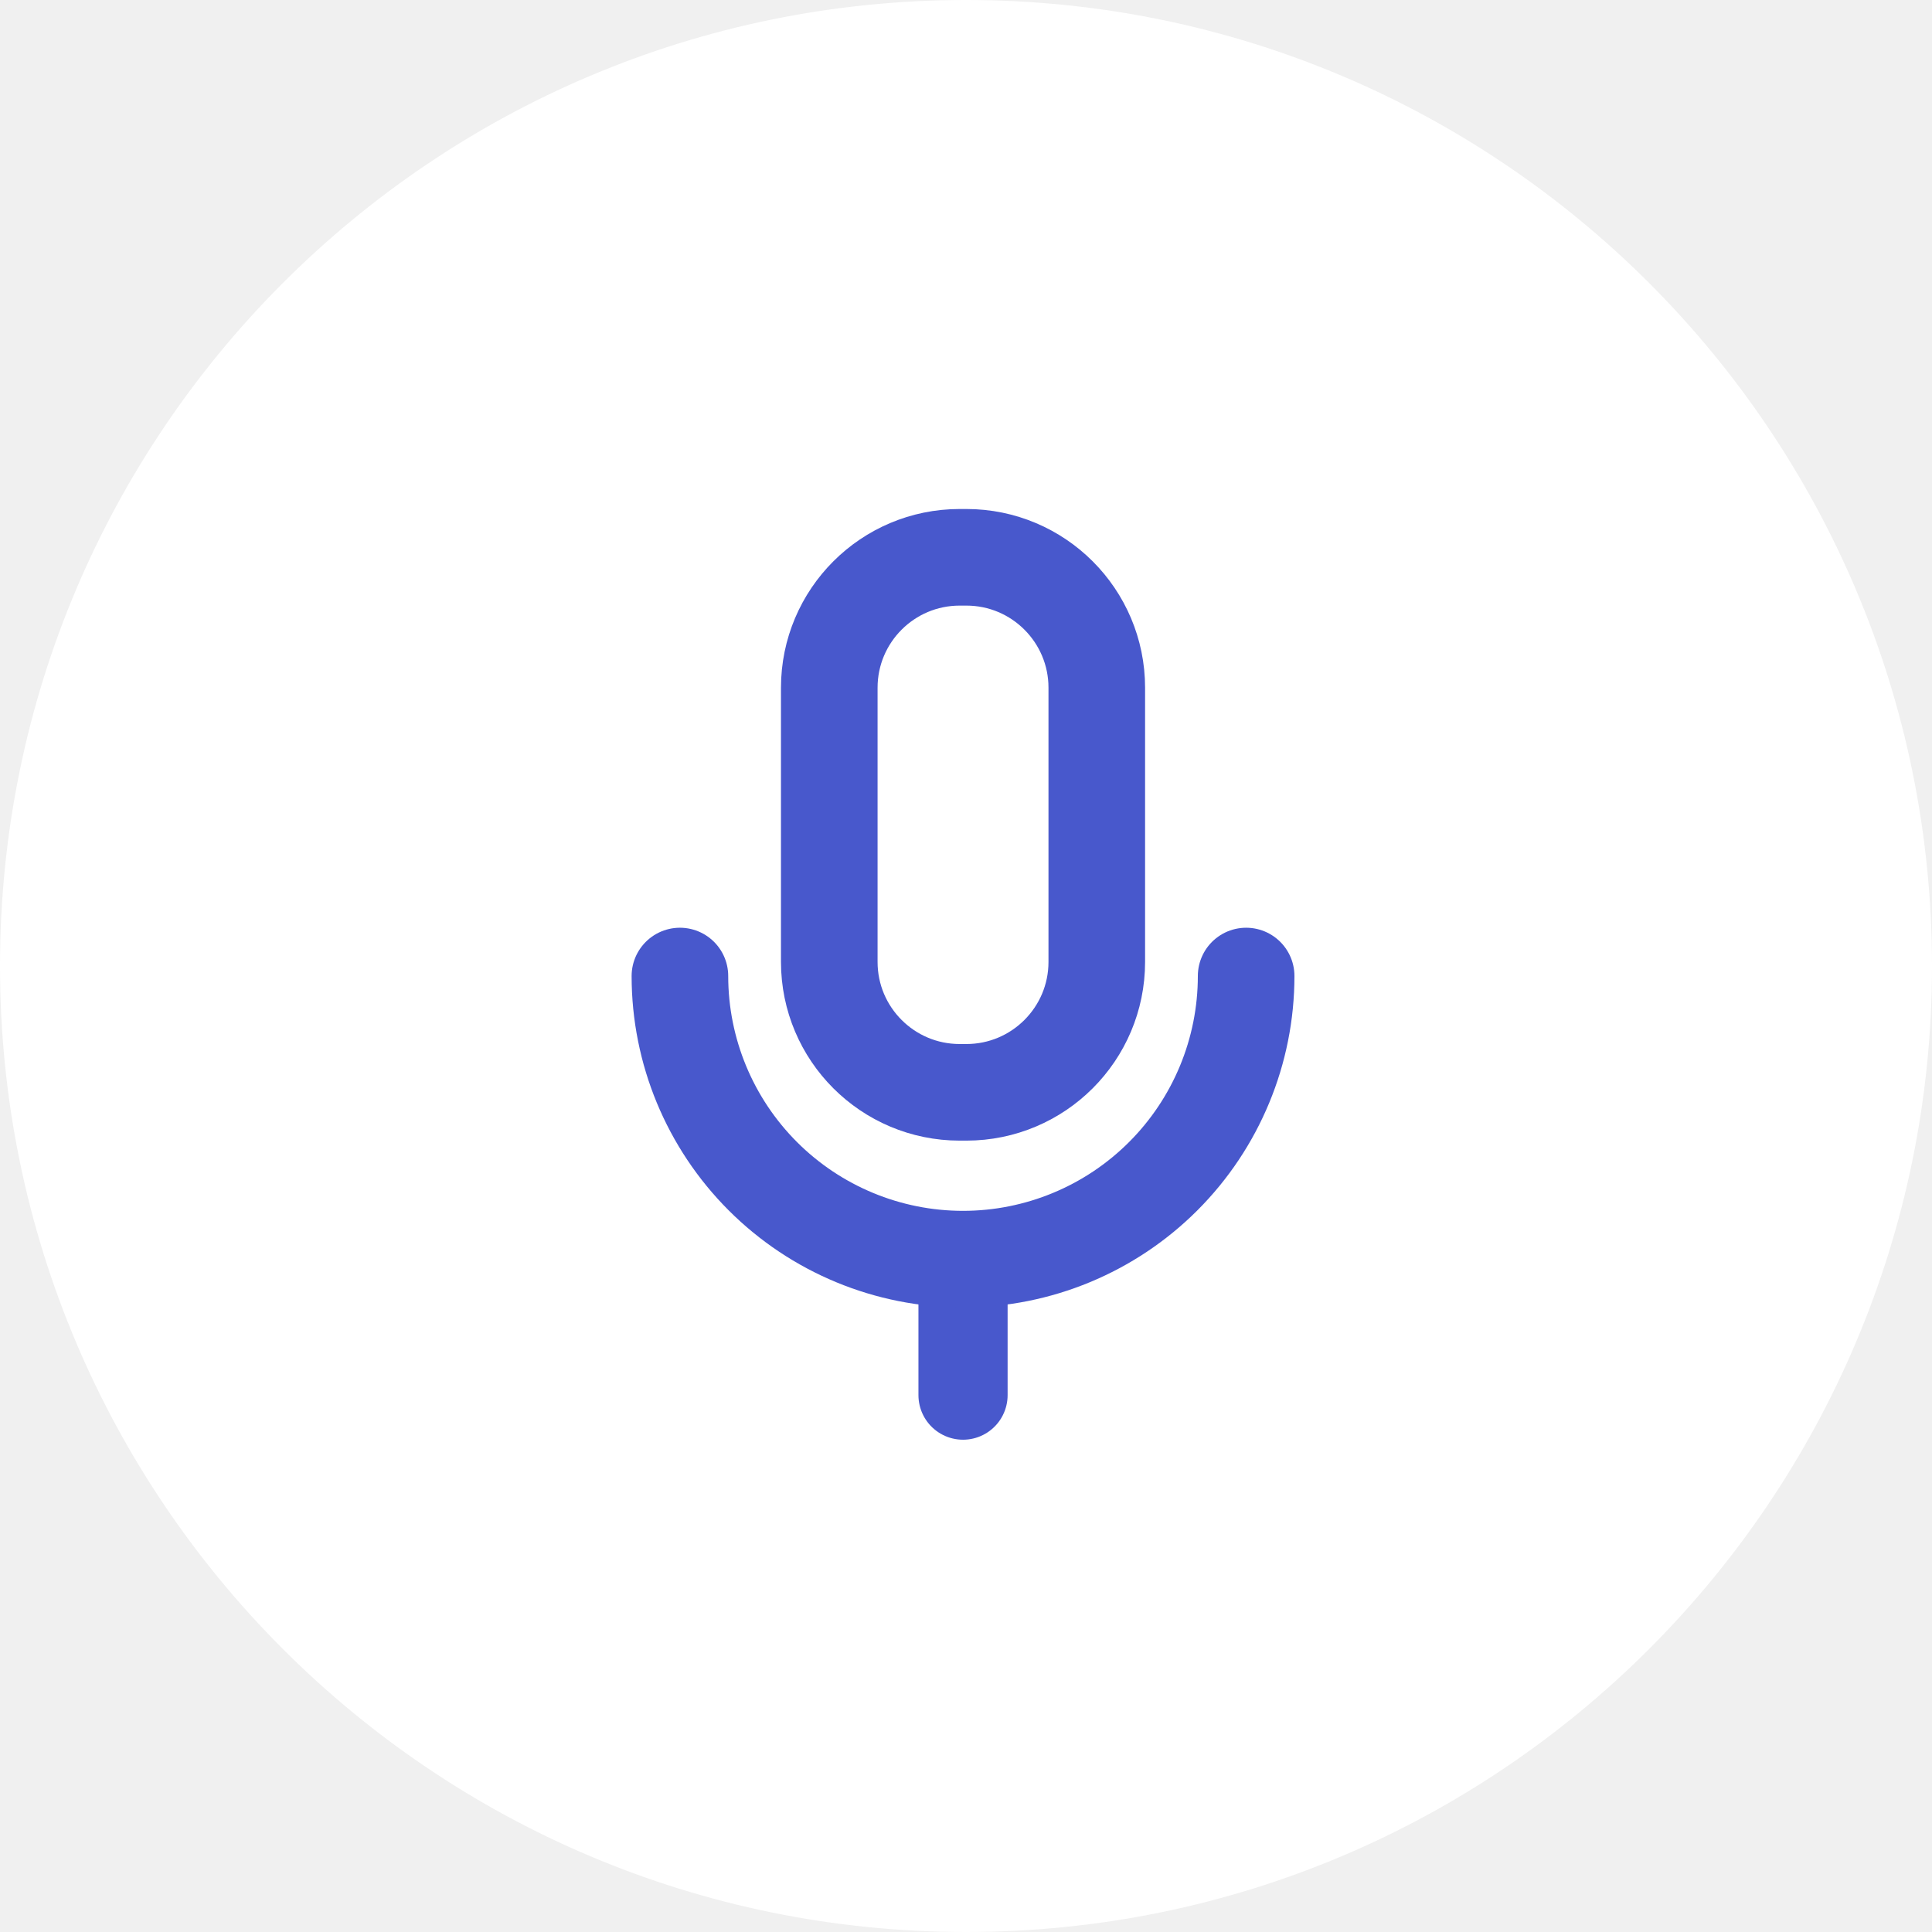
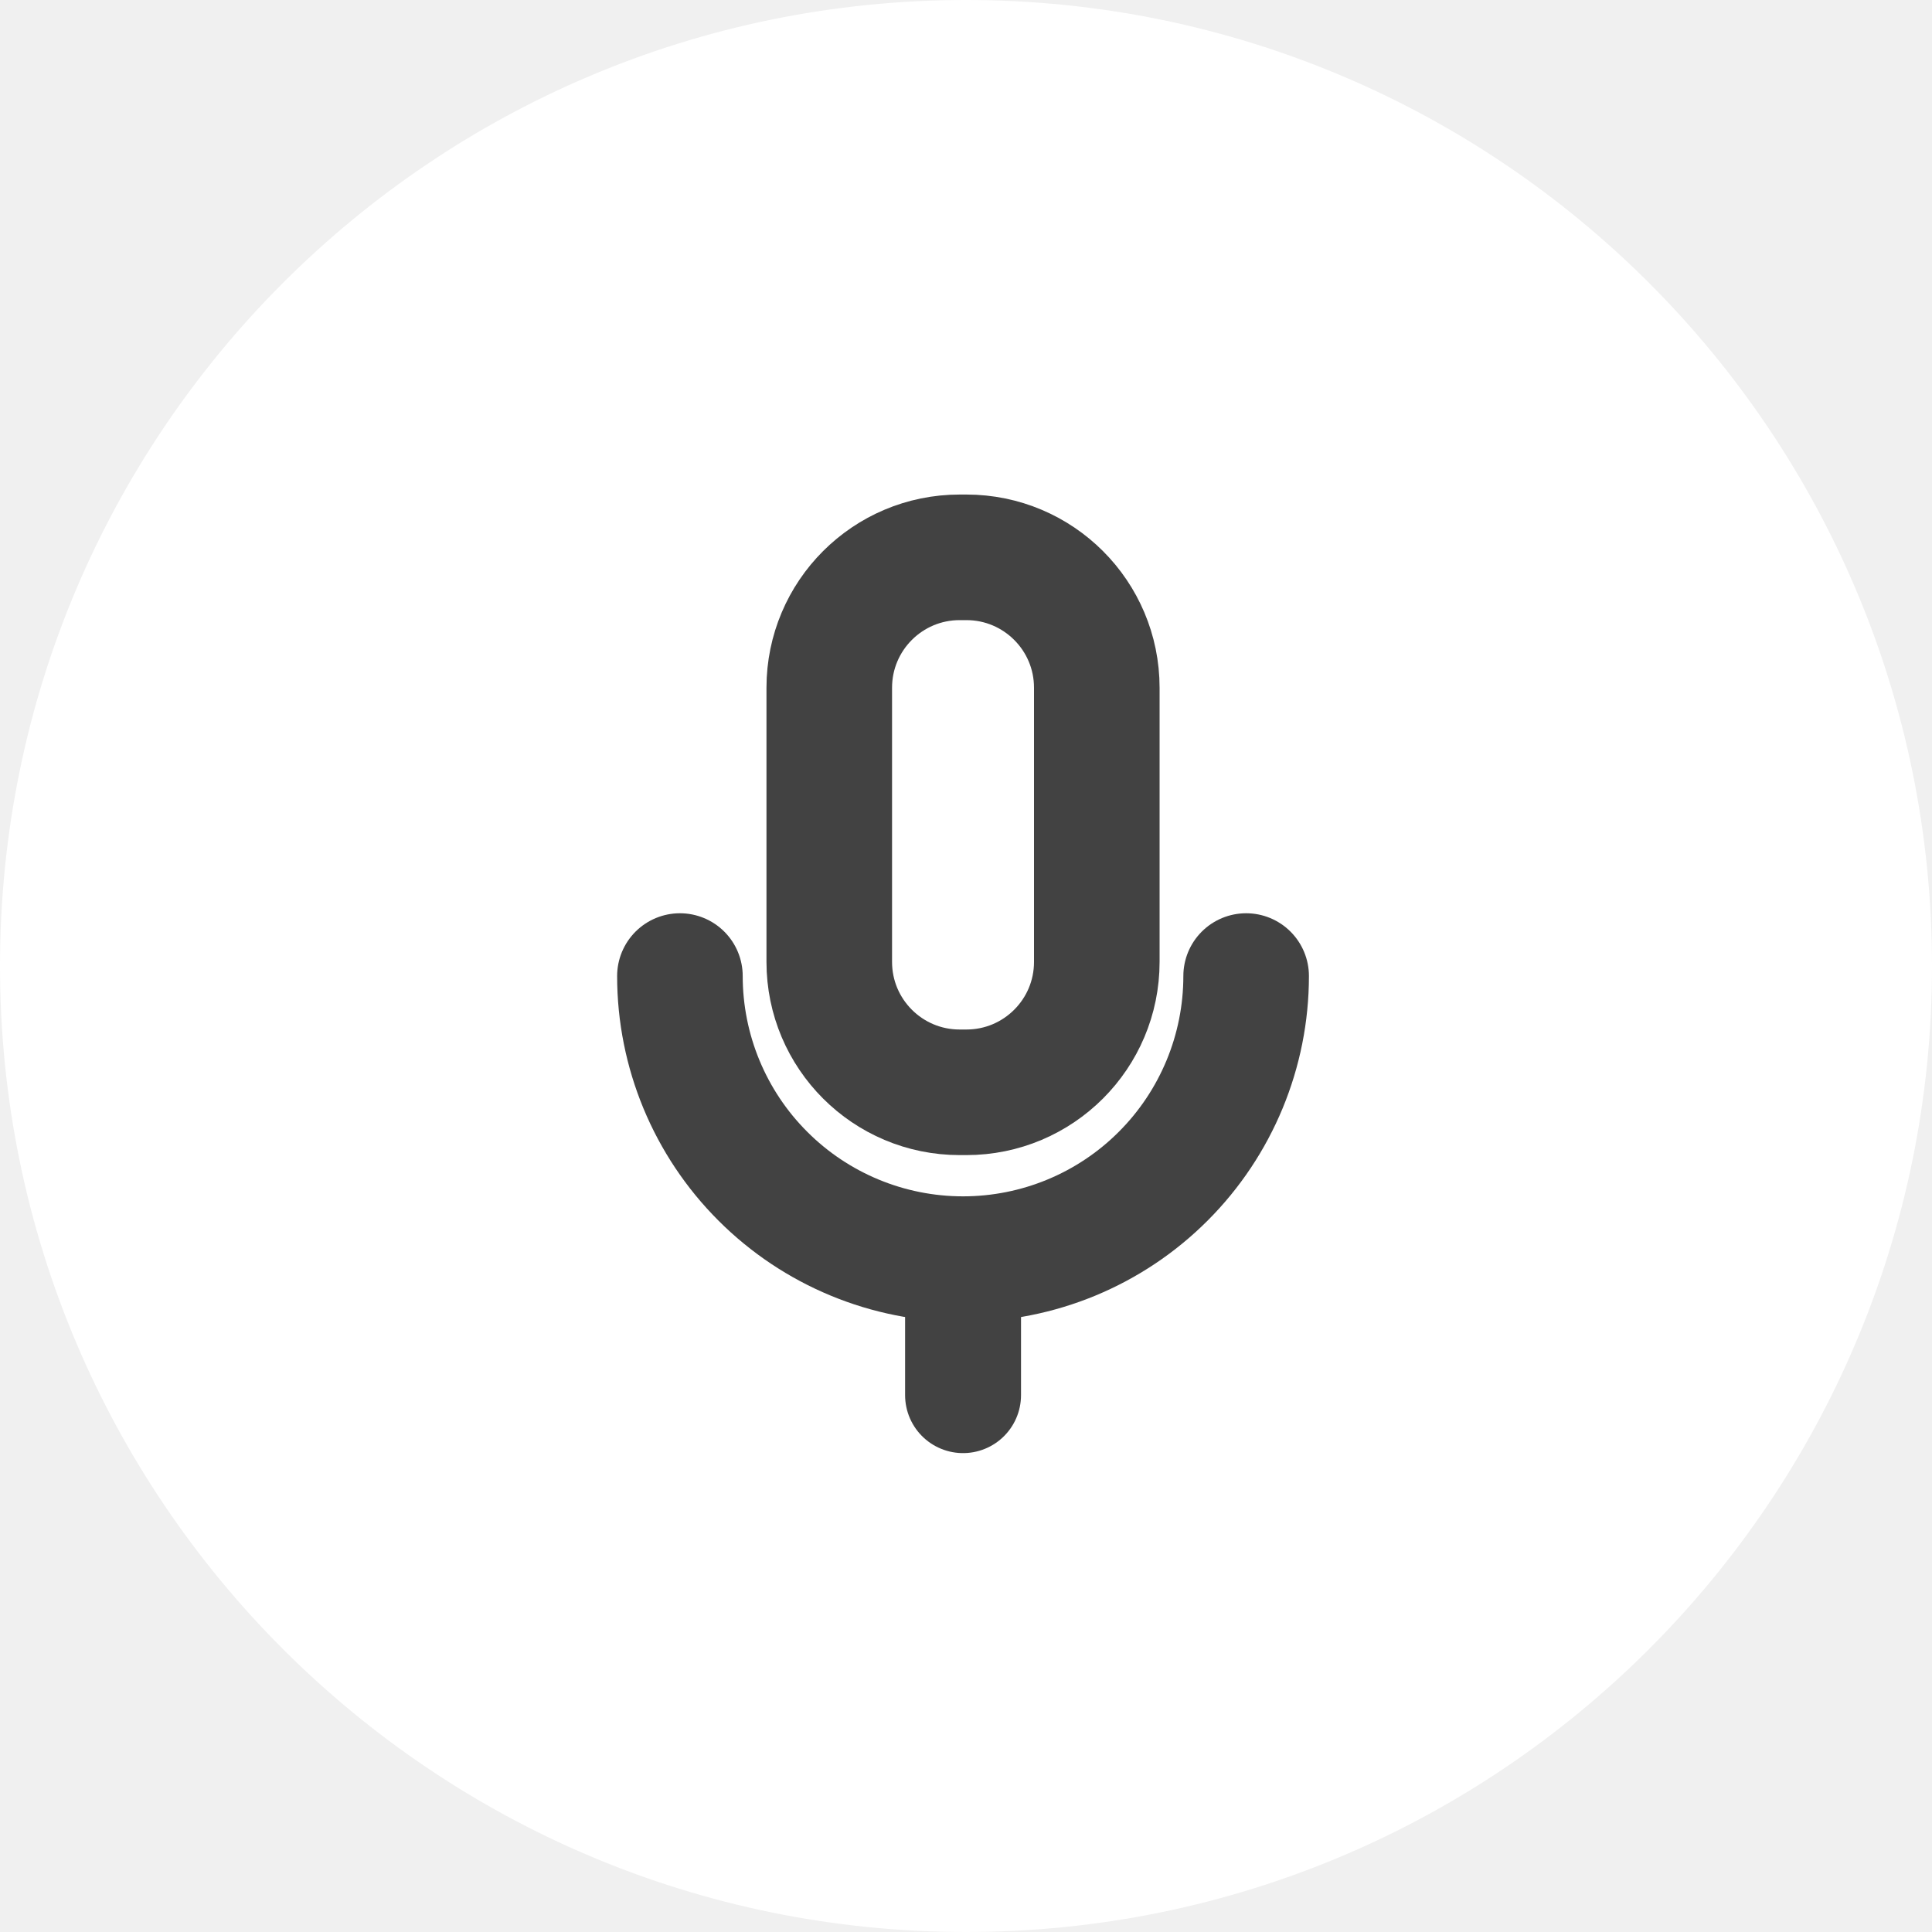
- <svg xmlns="http://www.w3.org/2000/svg" width="52" height="52" viewBox="0 0 52 52" fill="none">
-   <circle cx="26" cy="26" r="26" fill="white" />
-   <path d="M25.92 34.91V37.55" stroke="#4858CC" stroke-width="2.4" stroke-linecap="round" stroke-linejoin="round" />
-   <path d="M33.54 26.27C33.54 28.291 32.737 30.229 31.308 31.658C29.879 33.087 27.941 33.89 25.92 33.89C23.899 33.89 21.961 33.087 20.532 31.658C19.103 30.229 18.3 28.291 18.3 26.27" stroke="#4858CC" stroke-width="2.6" stroke-linecap="round" stroke-linejoin="round" />
-   <path d="M26.01 15H25.83C23.892 15 22.32 16.572 22.32 18.51V25.89C22.32 27.828 23.892 29.4 25.83 29.4H26.01C27.948 29.4 29.52 27.828 29.52 25.89V18.51C29.52 16.572 27.948 15 26.01 15Z" stroke="#4858CC" stroke-width="2.6" stroke-linecap="round" stroke-linejoin="round" />
+ <svg xmlns="http://www.w3.org/2000/svg" width="40" height="40" viewBox="0 0 40 40" fill="none">
+   <circle cx="20" cy="20" r="20" fill="white" />
+   <path d="M19.939 26.854V28.885" stroke="#424242" stroke-width="2.4" stroke-linecap="round" stroke-linejoin="round" />
+   <path d="M25.8 20.208C25.8 21.762 25.182 23.253 24.083 24.352C22.984 25.452 21.493 26.069 19.938 26.069C18.384 26.069 16.893 25.452 15.794 24.352C14.694 23.253 14.077 21.762 14.077 20.208" stroke="#424242" stroke-width="2.6" stroke-linecap="round" stroke-linejoin="round" />
+   <path d="M20.008 11.539H19.869C18.378 11.539 17.169 12.747 17.169 14.239V19.915C17.169 21.407 18.378 22.615 19.869 22.615H20.008C21.499 22.615 22.708 21.407 22.708 19.915V14.239C22.708 12.747 21.499 11.539 20.008 11.539Z" stroke="#424242" stroke-width="2.6" stroke-linecap="round" stroke-linejoin="round" />
</svg>
